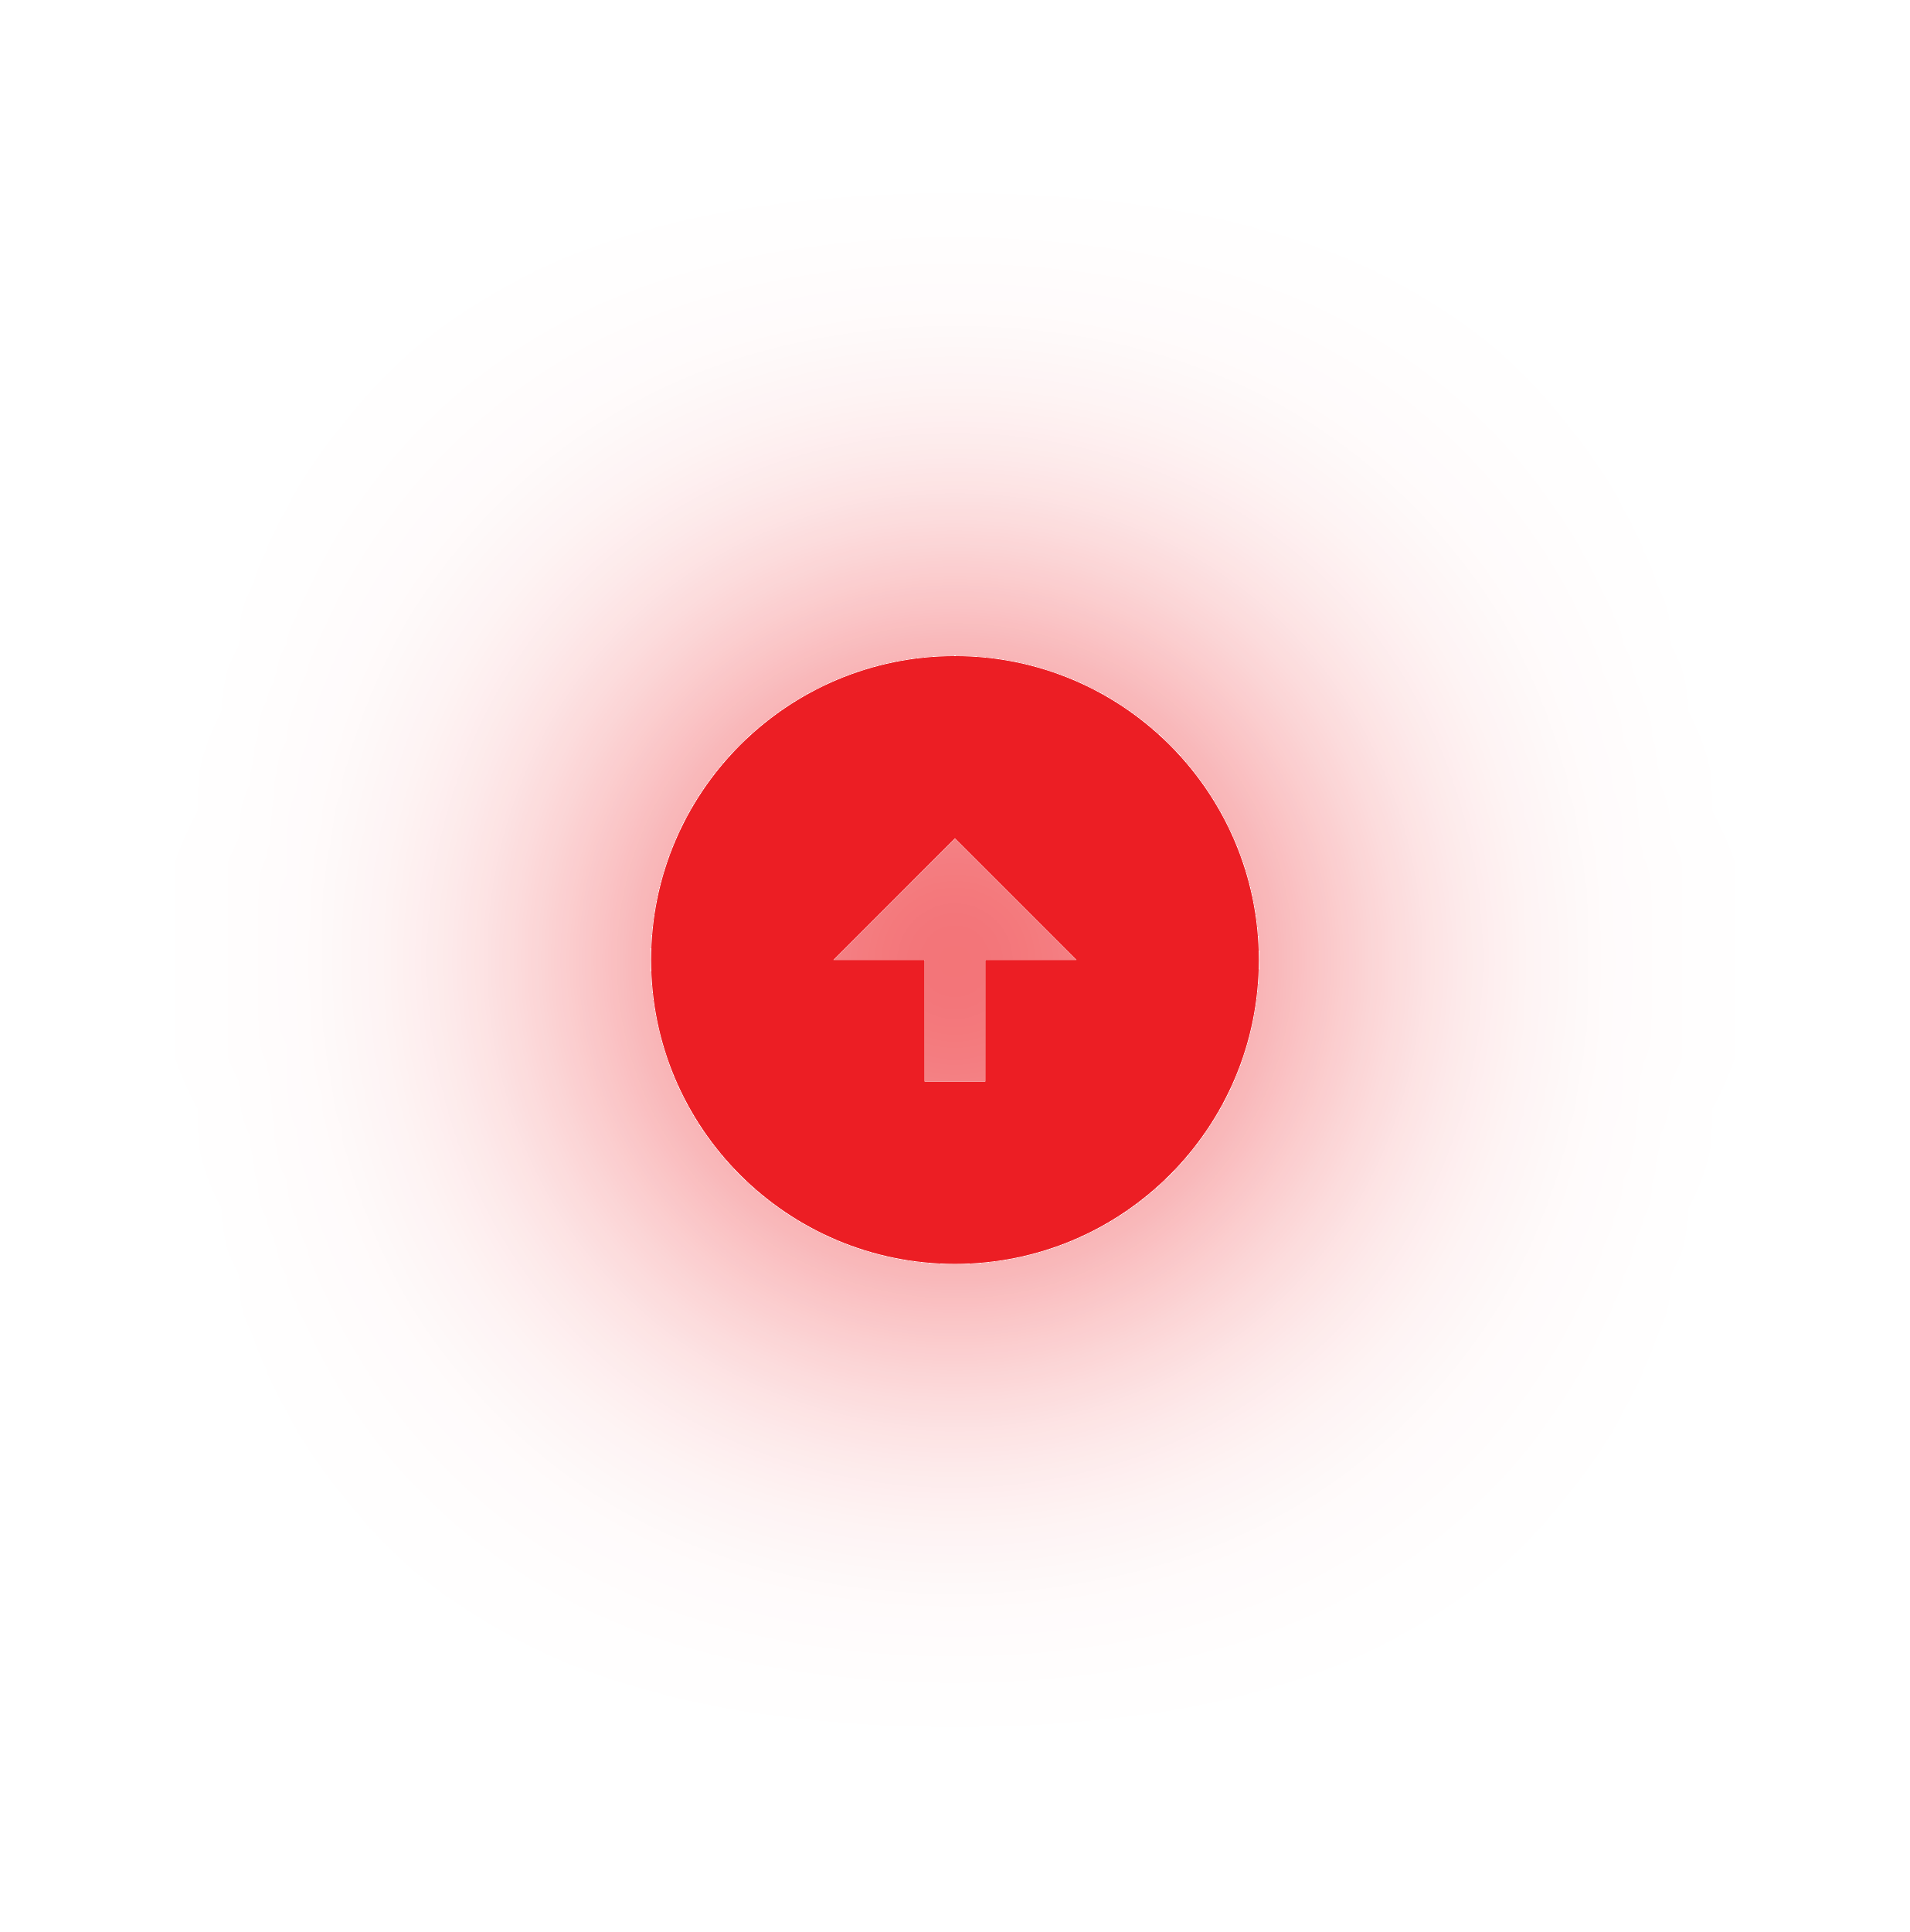
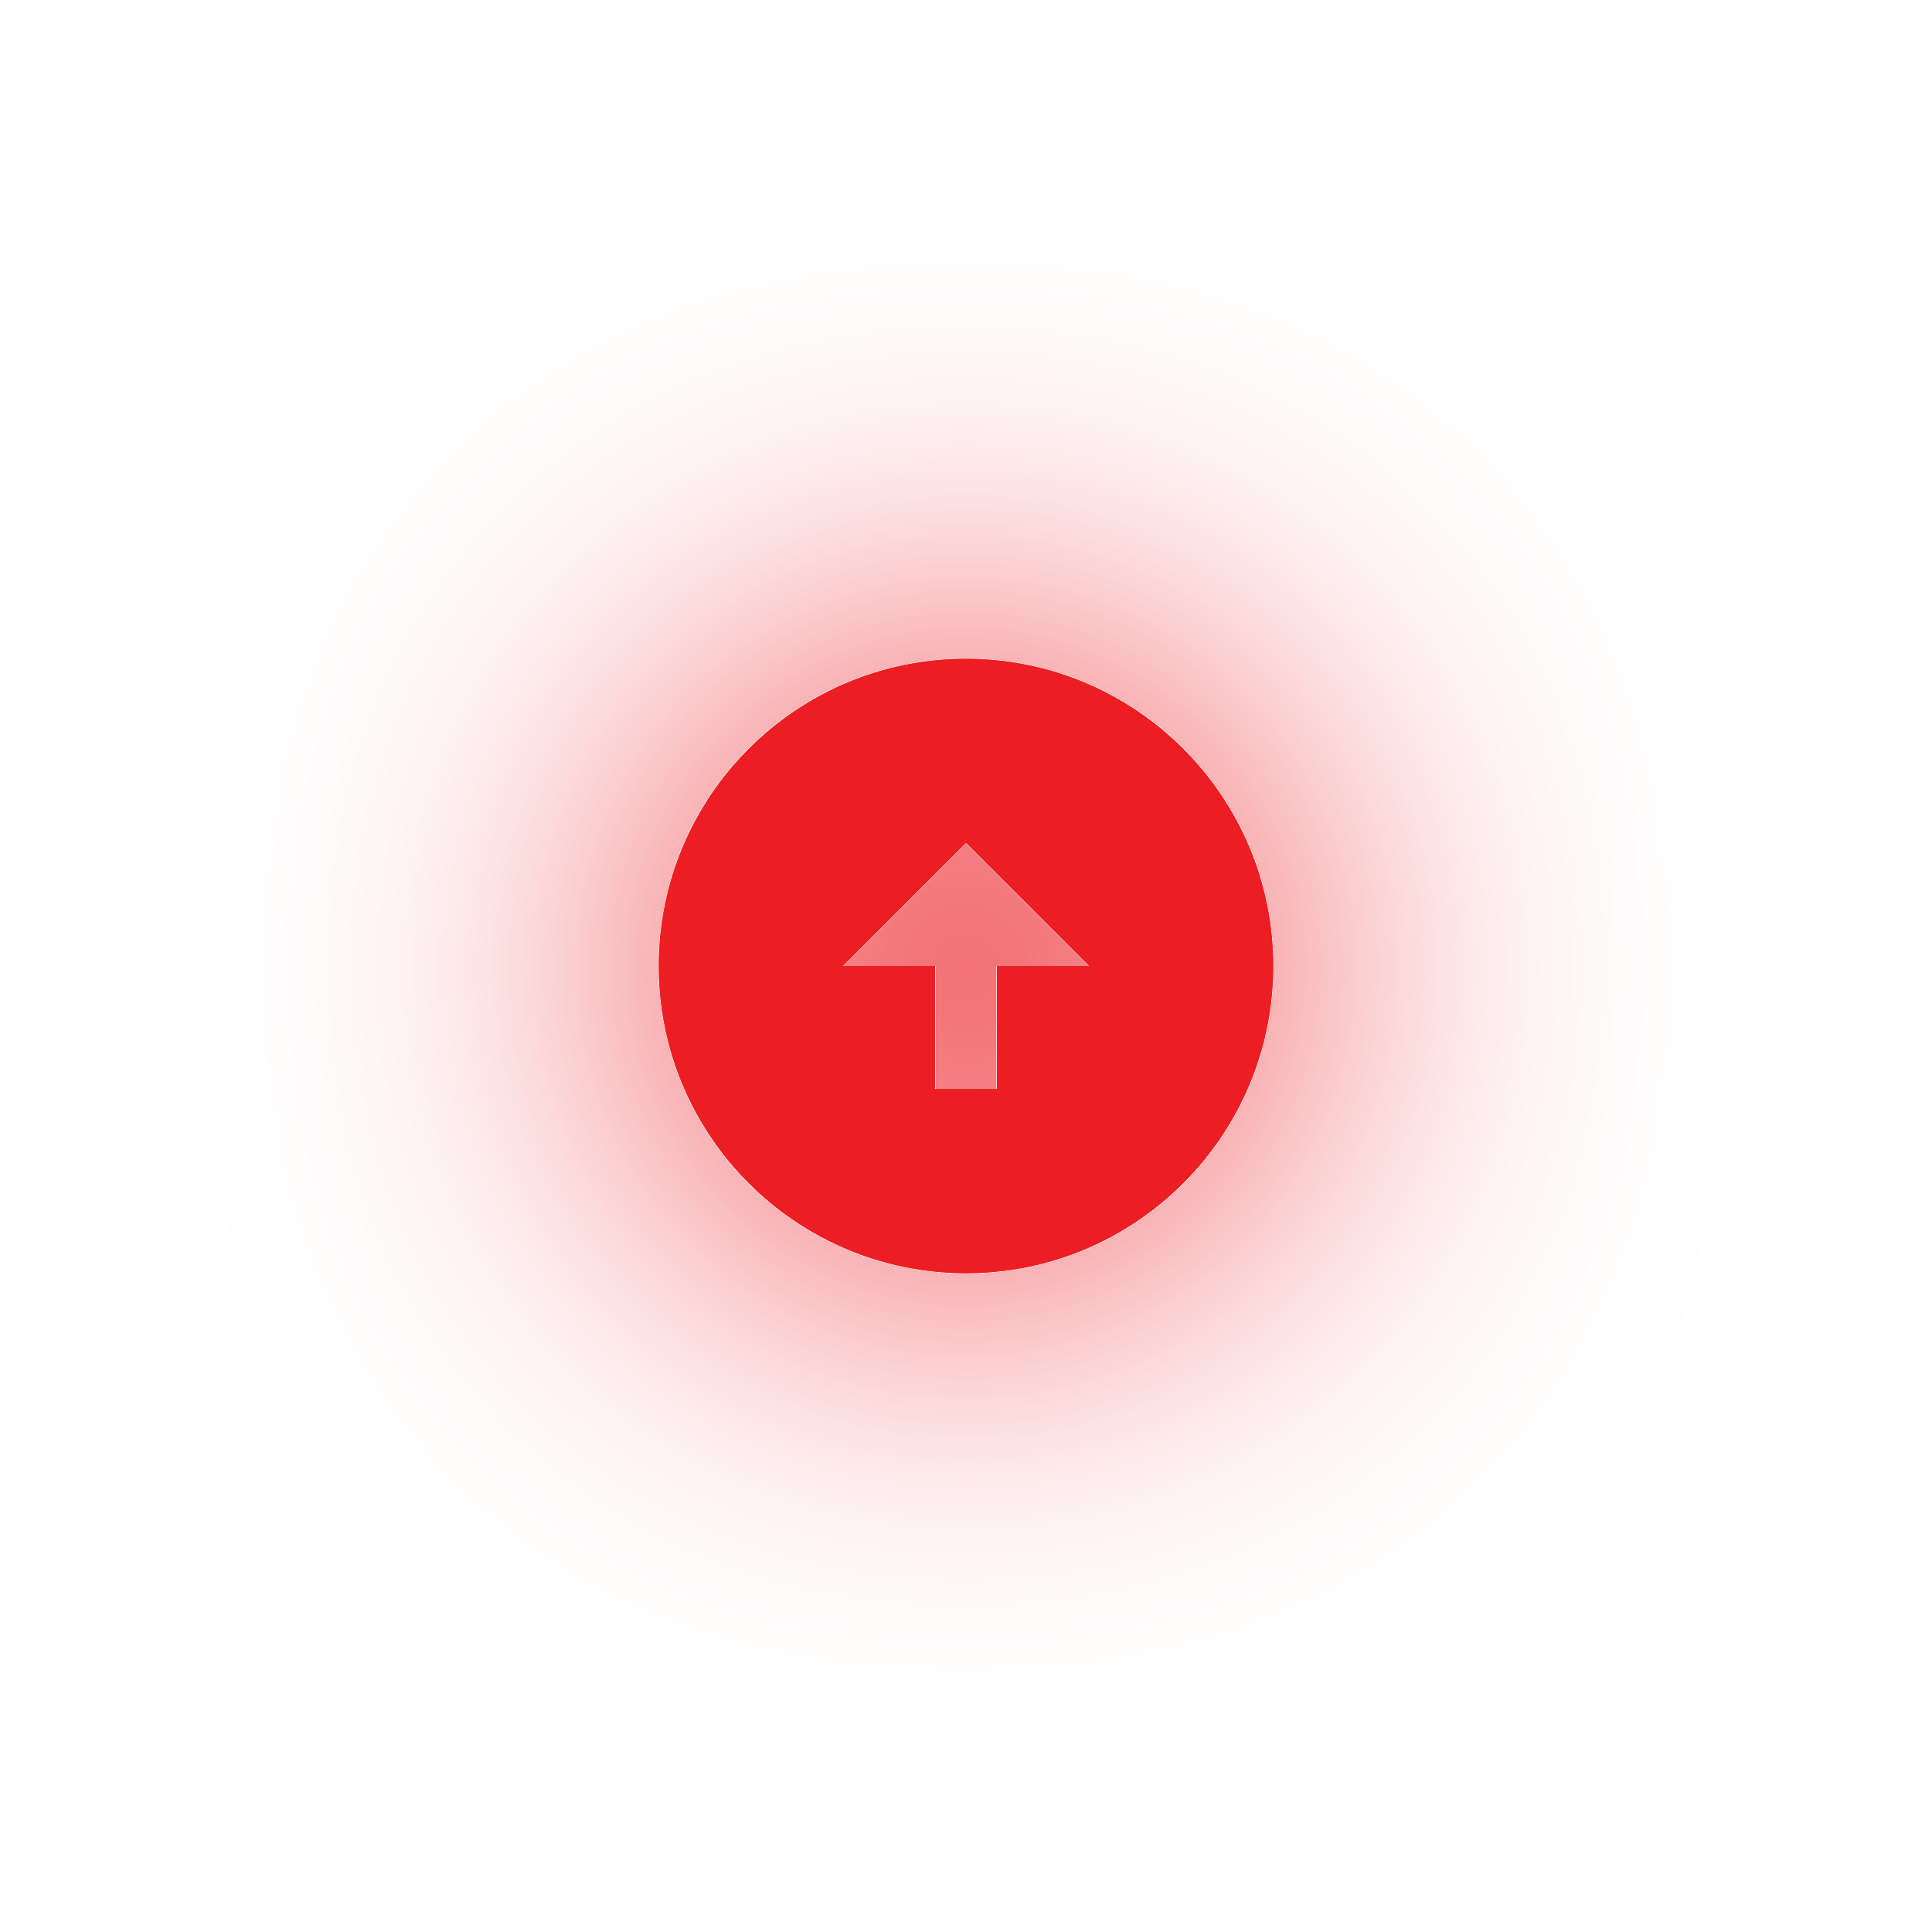
- <svg xmlns="http://www.w3.org/2000/svg" width="88" height="89" viewBox="0 0 88 89" fill="none">
-   <g filter="url(#filter0_d_752_2751)">
-     <path d="M44 30.223C51.728 30.223 58 36.495 58 44.223C58 51.951 51.728 58.223 44 58.223C36.272 58.223 30 51.951 30 44.223C30 36.495 36.272 30.223 44 30.223ZM45.4 44.223H49.6L44 38.623L38.4 44.223H42.6V49.823H45.4V44.223Z" fill="#EC1E24" />
+ <svg xmlns="http://www.w3.org/2000/svg" width="88" height="88" viewBox="0 0 88 88" fill="none">
+   <g filter="url(#filter0_d_106_5548)">
+     <path d="M44 30C51.728 30 58 36.272 58 44C58 51.728 51.728 58 44 58C36.272 58 30 51.728 30 44C30 36.272 36.272 30 44 30ZM45.4 44H49.6L44 38.4L38.4 44H42.6V49.6H45.4V44Z" fill="#EC1E24" />
  </g>
  <defs>
-     <filter id="filter0_d_752_2751" x="0" y="0.223" width="88" height="88" filterUnits="userSpaceOnUse" color-interpolation-filters="sRGB">
+     <filter id="filter0_d_106_5548" x="0" y="0" width="88" height="88" filterUnits="userSpaceOnUse" color-interpolation-filters="sRGB">
      <feFlood flood-opacity="0" result="BackgroundImageFix" />
      <feColorMatrix in="SourceAlpha" type="matrix" values="0 0 0 0 0 0 0 0 0 0 0 0 0 0 0 0 0 0 127 0" result="hardAlpha" />
      <feOffset />
      <feGaussianBlur stdDeviation="15" />
      <feComposite in2="hardAlpha" operator="out" />
      <feColorMatrix type="matrix" values="0 0 0 0 0.925 0 0 0 0 0.118 0 0 0 0 0.141 0 0 0 1 0" />
-       <feBlend mode="normal" in2="BackgroundImageFix" result="effect1_dropShadow_752_2751" />
-       <feBlend mode="normal" in="SourceGraphic" in2="effect1_dropShadow_752_2751" result="shape" />
+       <feBlend mode="normal" in2="BackgroundImageFix" result="effect1_dropShadow_106_5548" />
+       <feBlend mode="normal" in="SourceGraphic" in2="effect1_dropShadow_106_5548" result="shape" />
    </filter>
  </defs>
</svg>
